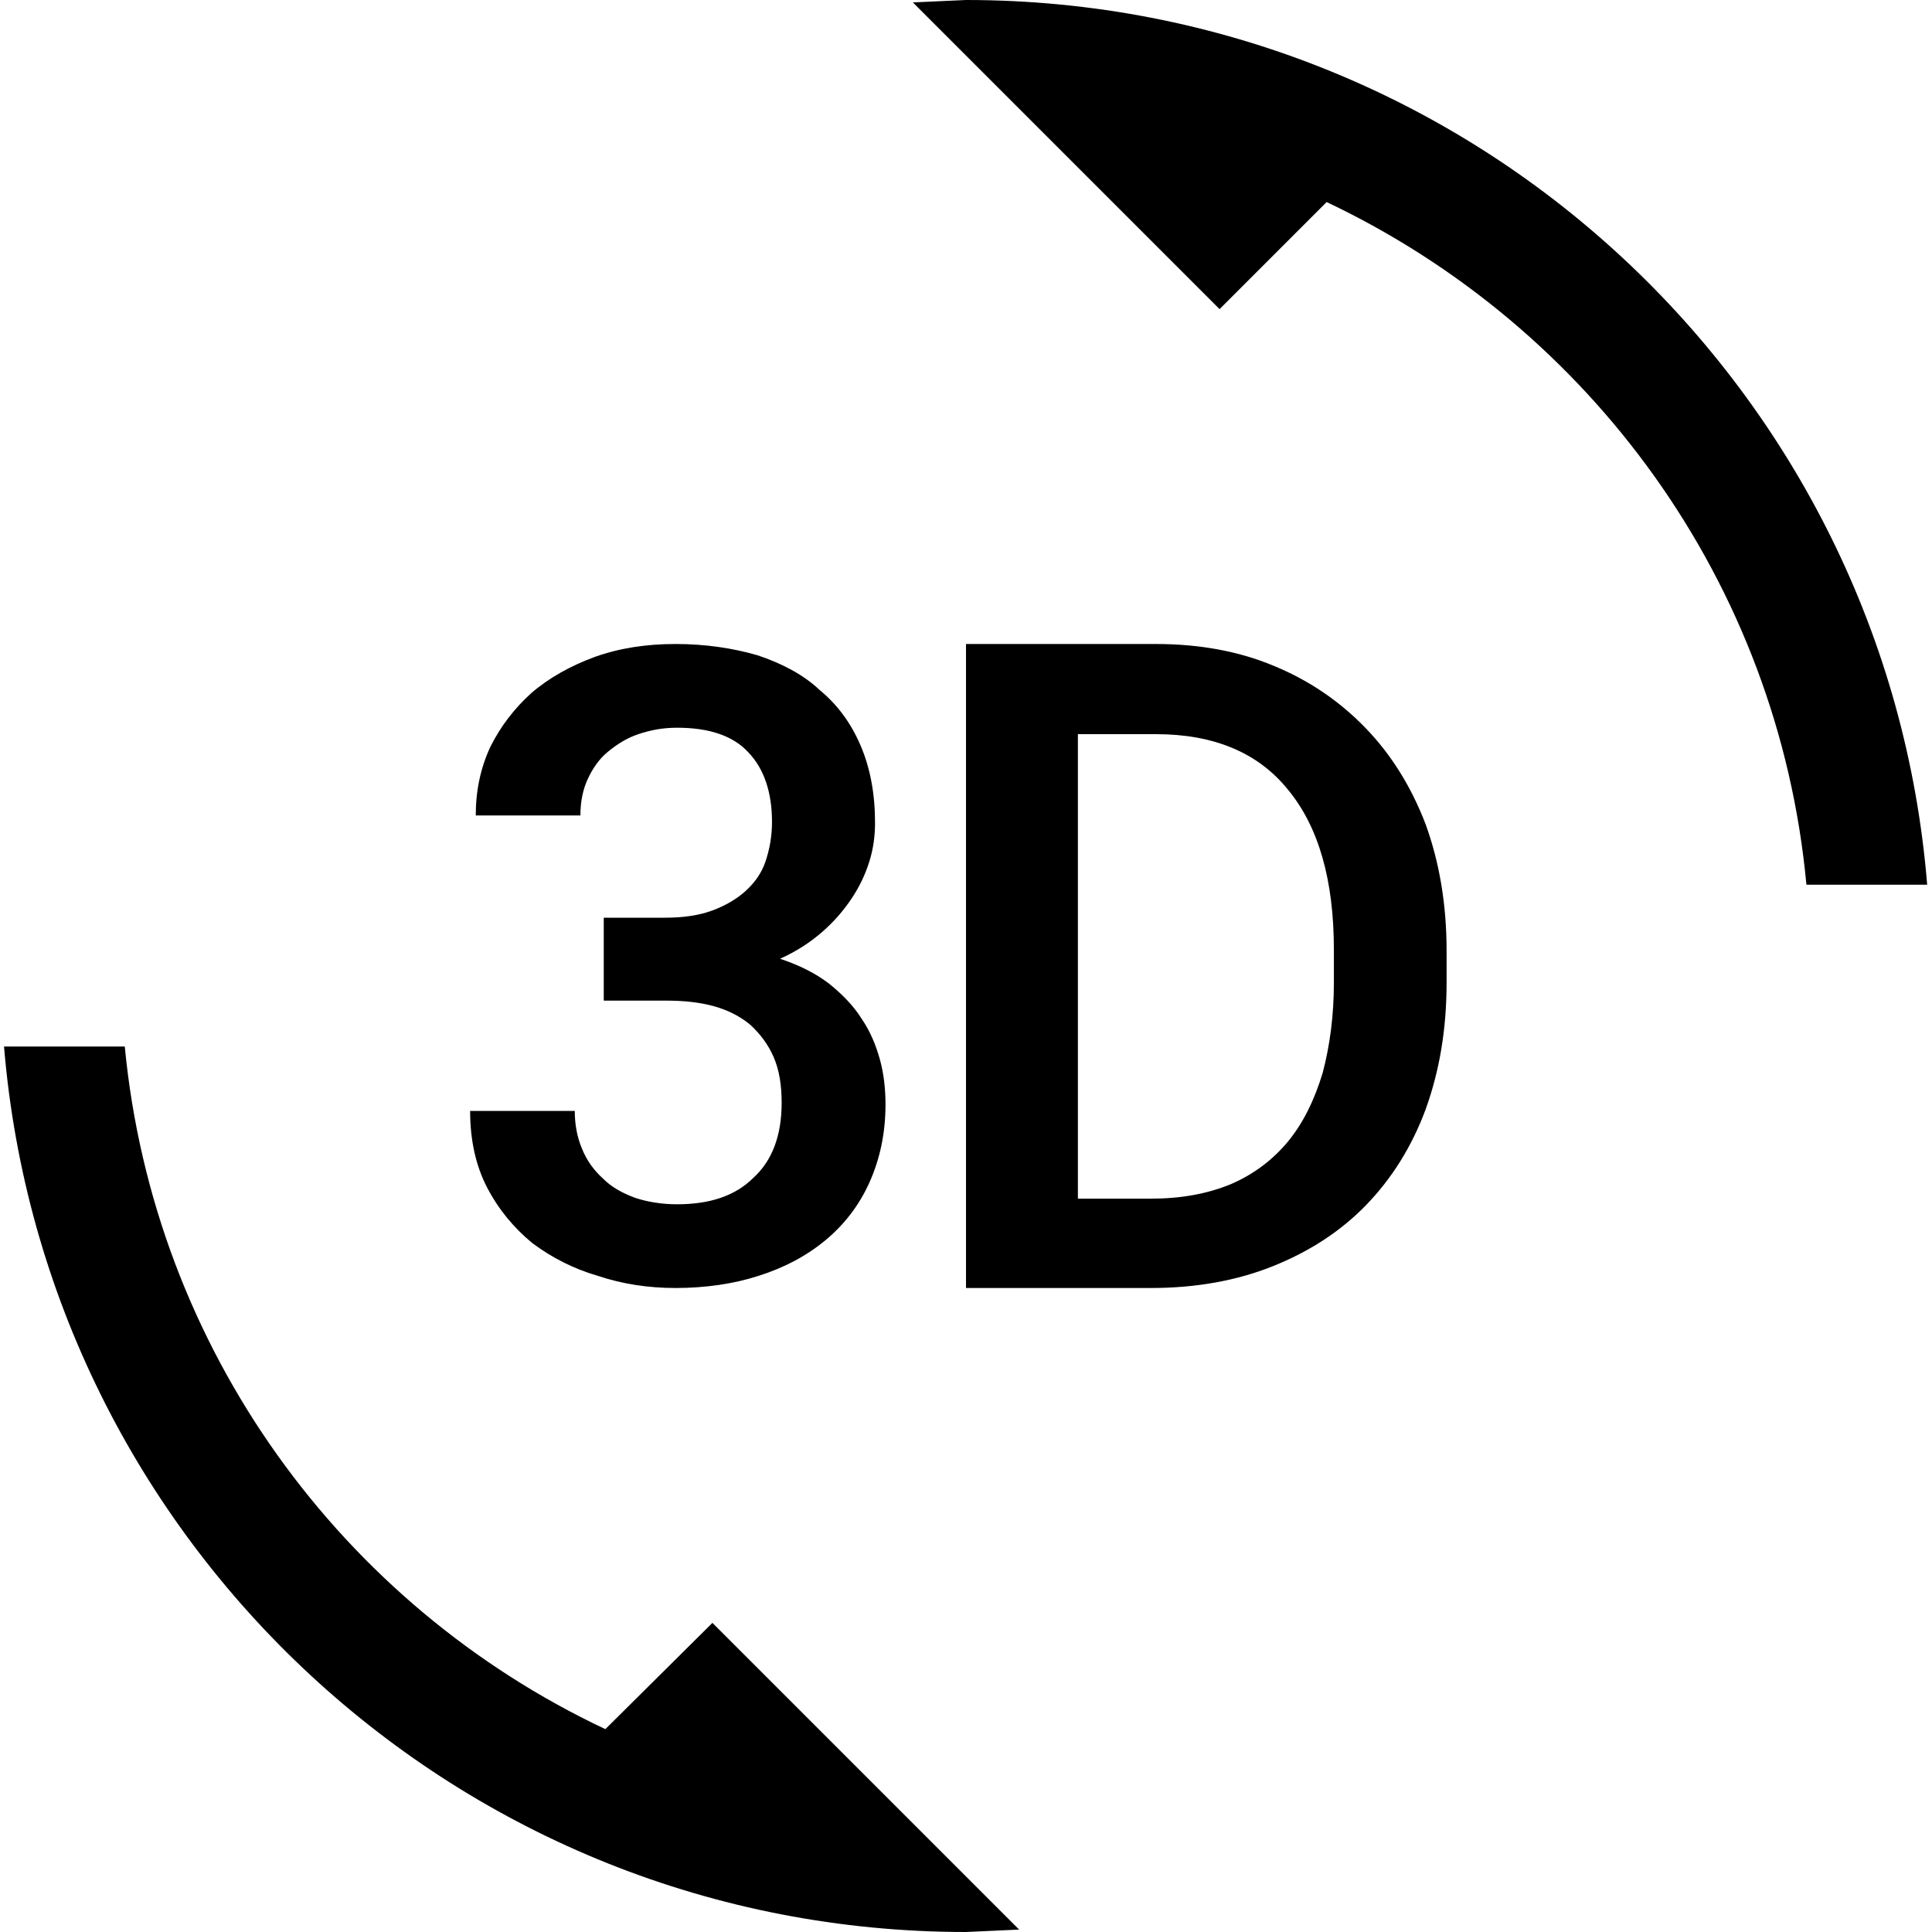
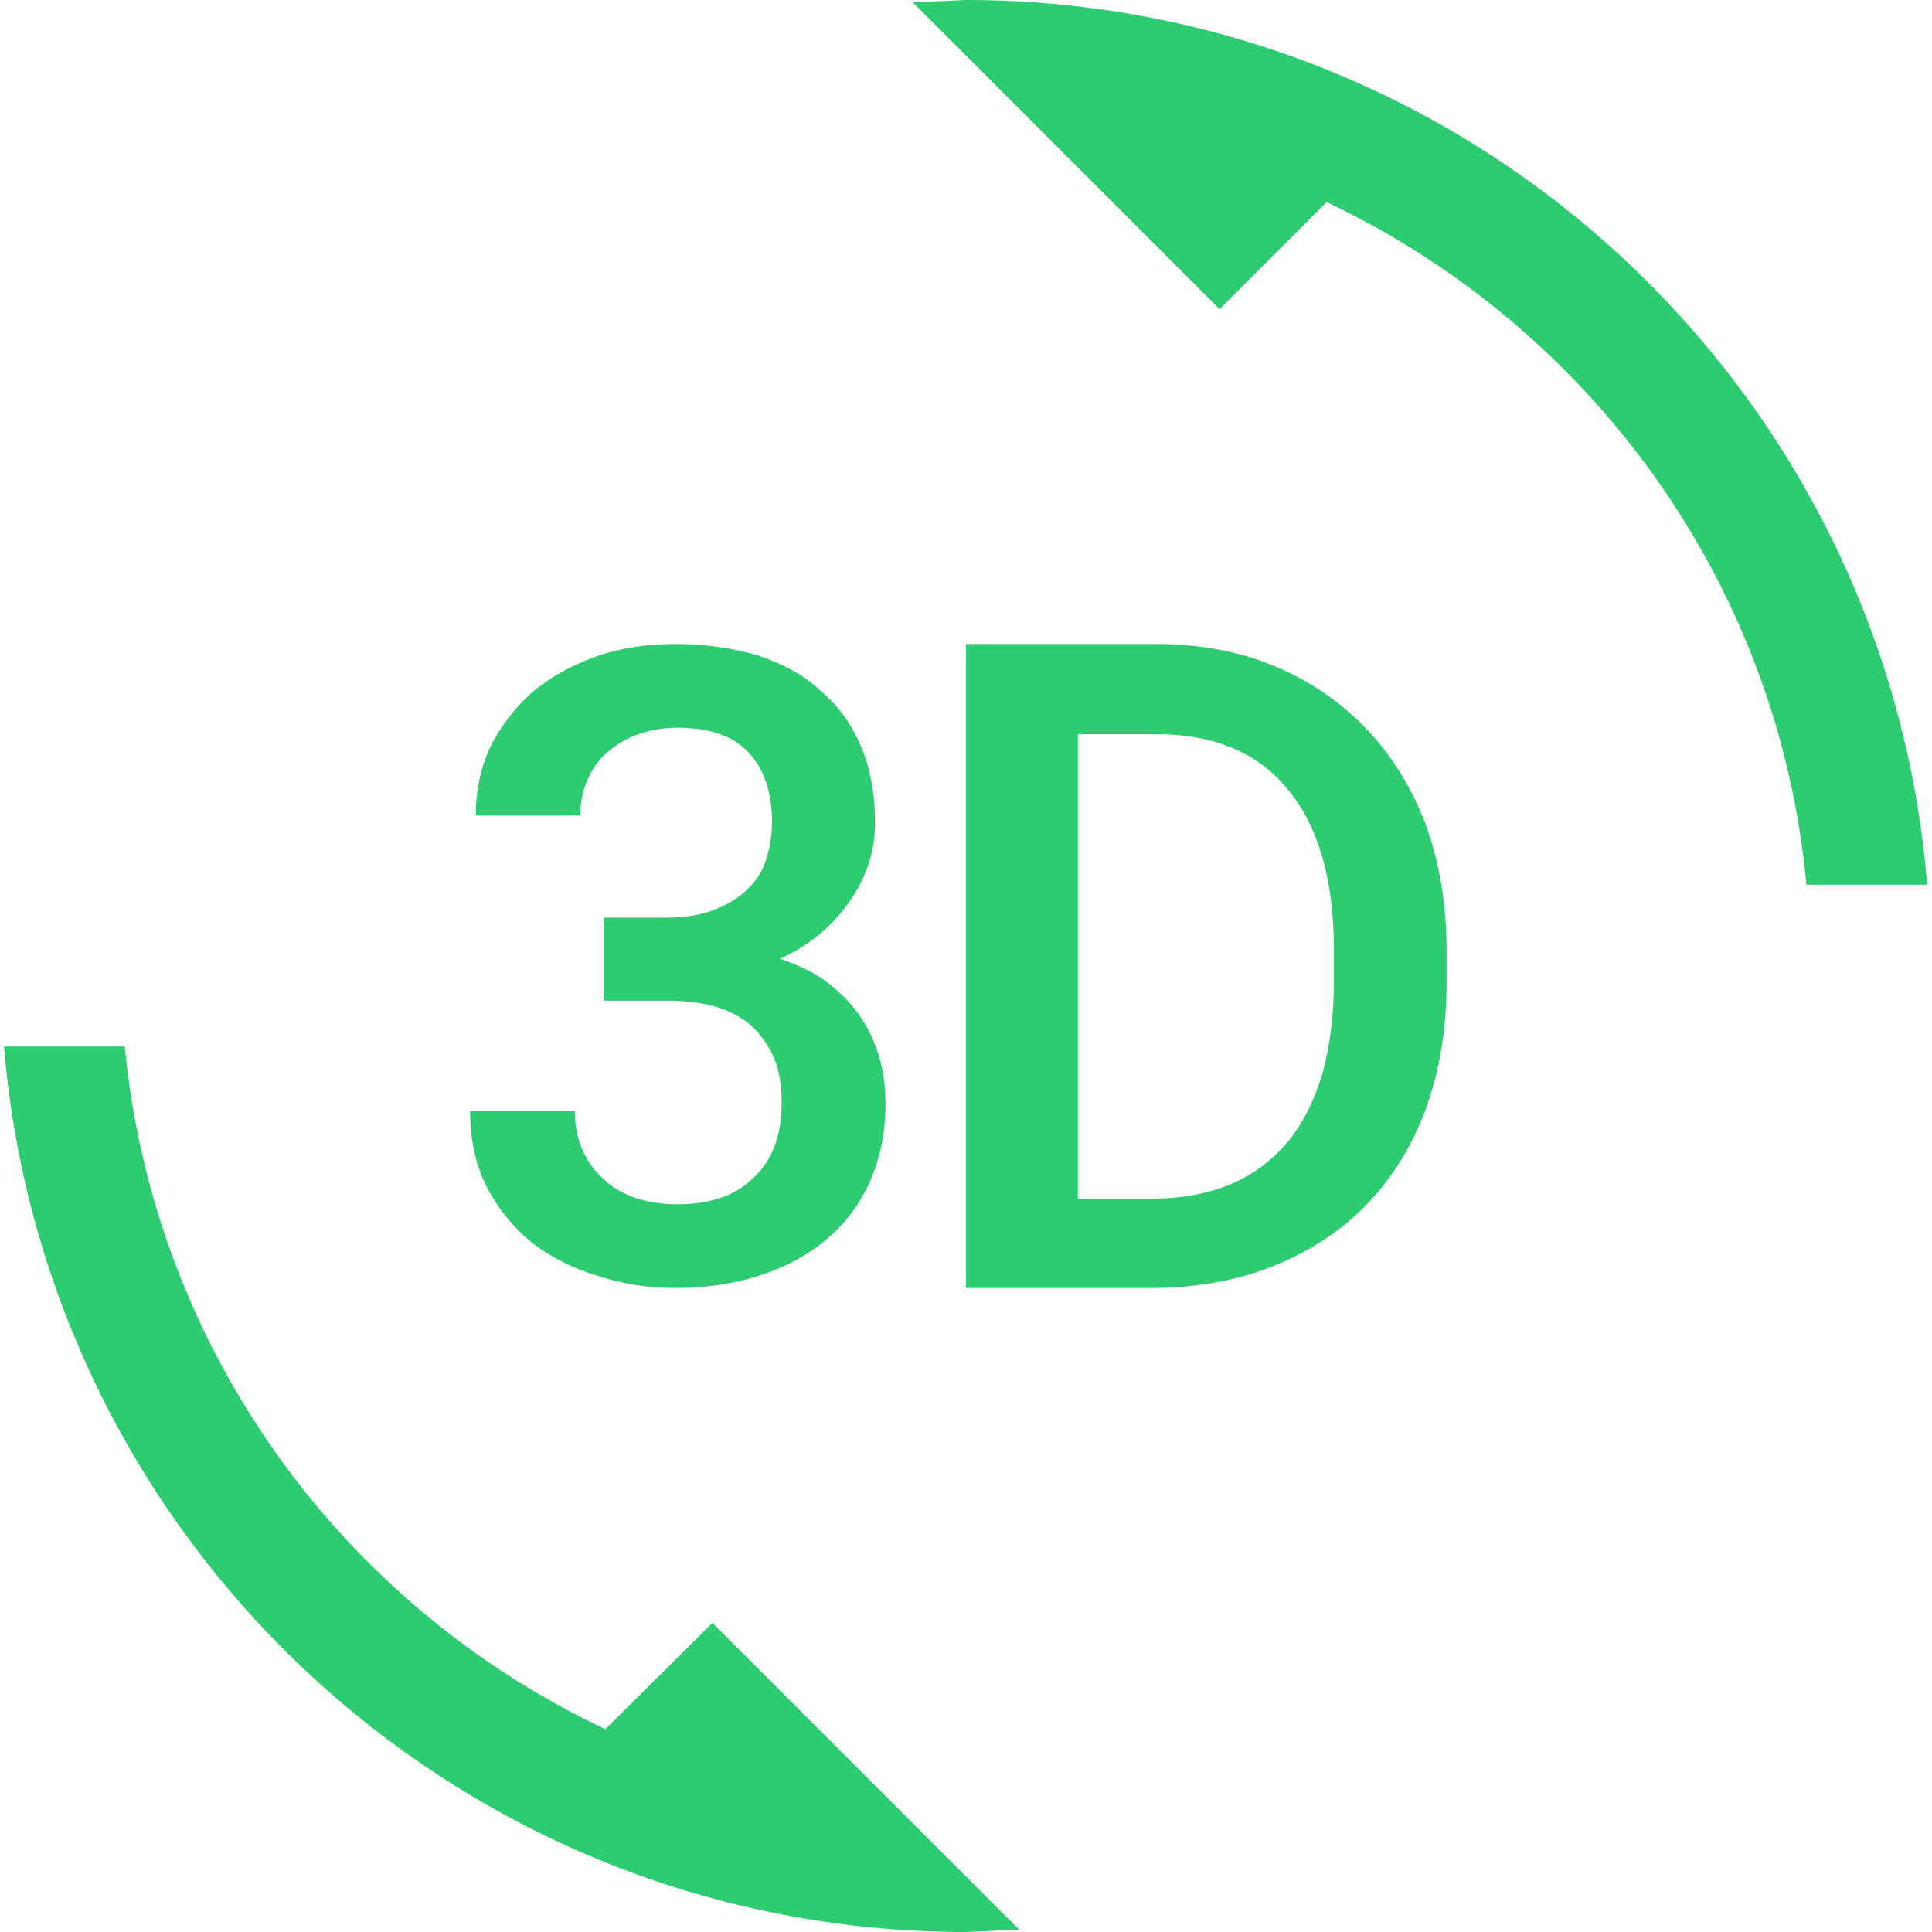
- <svg xmlns="http://www.w3.org/2000/svg" width="25px" height="25px" viewBox="0 0 24 24">
+ <svg xmlns="http://www.w3.org/2000/svg" width="25px" height="25px" style="fill: #2ECC71" viewBox="0 0 24 24">
  <path d="M0 0h24v24H0z" fill="none" />
  <path d="M7.52 21.48C4.25 19.94 1.91 16.76 1.55 13H.05C.56 19.16 5.71 24 12 24l.66-.03-3.81-3.81-1.33 1.32zm.89-6.52c-.19 0-.37-.03-.52-.08-.16-.06-.29-.13-.4-.24-.11-.1-.2-.22-.26-.37-.06-.14-.09-.3-.09-.47h-1.3c0 .36.07.68.21.95.14.27.33.5.56.69.24.18.51.32.82.41.3.1.62.15.96.15.37 0 .72-.05 1.03-.15.32-.1.6-.25.83-.44s.42-.43.55-.72c.13-.29.2-.61.2-.97 0-.19-.02-.38-.07-.56-.05-.18-.12-.35-.23-.51-.1-.16-.24-.3-.4-.43-.17-.13-.37-.23-.61-.31.2-.09.37-.2.52-.33.15-.13.27-.27.37-.42.1-.15.17-.3.22-.46.05-.16.07-.32.07-.48 0-.36-.06-.68-.18-.96-.12-.28-.29-.51-.51-.69-.2-.19-.47-.33-.77-.43C9.1 8.05 8.76 8 8.39 8c-.36 0-.69.05-1 .16-.3.11-.57.26-.79.45-.21.19-.38.41-.51.67-.12.26-.18.54-.18.85h1.3c0-.17.03-.32.09-.45s.14-.25.25-.34c.11-.09.23-.17.38-.22.15-.05.3-.08.48-.08.4 0 .7.1.89.31.19.2.29.49.29.86 0 .18-.03.34-.08.49-.05.15-.14.27-.25.37-.11.1-.25.18-.41.24-.16.06-.36.09-.58.09H7.5v1.03h.77c.22 0 .42.02.6.07s.33.13.45.23c.12.11.22.24.29.4.07.16.1.35.1.57 0 .41-.12.72-.35.93-.23.23-.55.33-.95.33zm8.55-5.92c-.32-.33-.7-.59-1.14-.77-.43-.18-.92-.27-1.46-.27H12v8h2.3c.55 0 1.06-.09 1.51-.27.45-.18.84-.43 1.16-.76.32-.33.57-.73.74-1.19.17-.47.26-.99.26-1.57v-.4c0-.58-.09-1.1-.26-1.57-.18-.47-.43-.87-.75-1.2zm-.39 3.16c0 .42-.05.79-.14 1.13-.1.33-.24.62-.43.85-.19.23-.43.41-.71.53-.29.12-.62.18-.99.18h-.91V9.12h.97c.72 0 1.27.23 1.64.69.38.46.57 1.12.57 1.99v.4zM12 0l-.66.03 3.81 3.81 1.33-1.33c3.27 1.55 5.61 4.72 5.96 8.48h1.5C23.44 4.84 18.29 0 12 0z" />
</svg>
